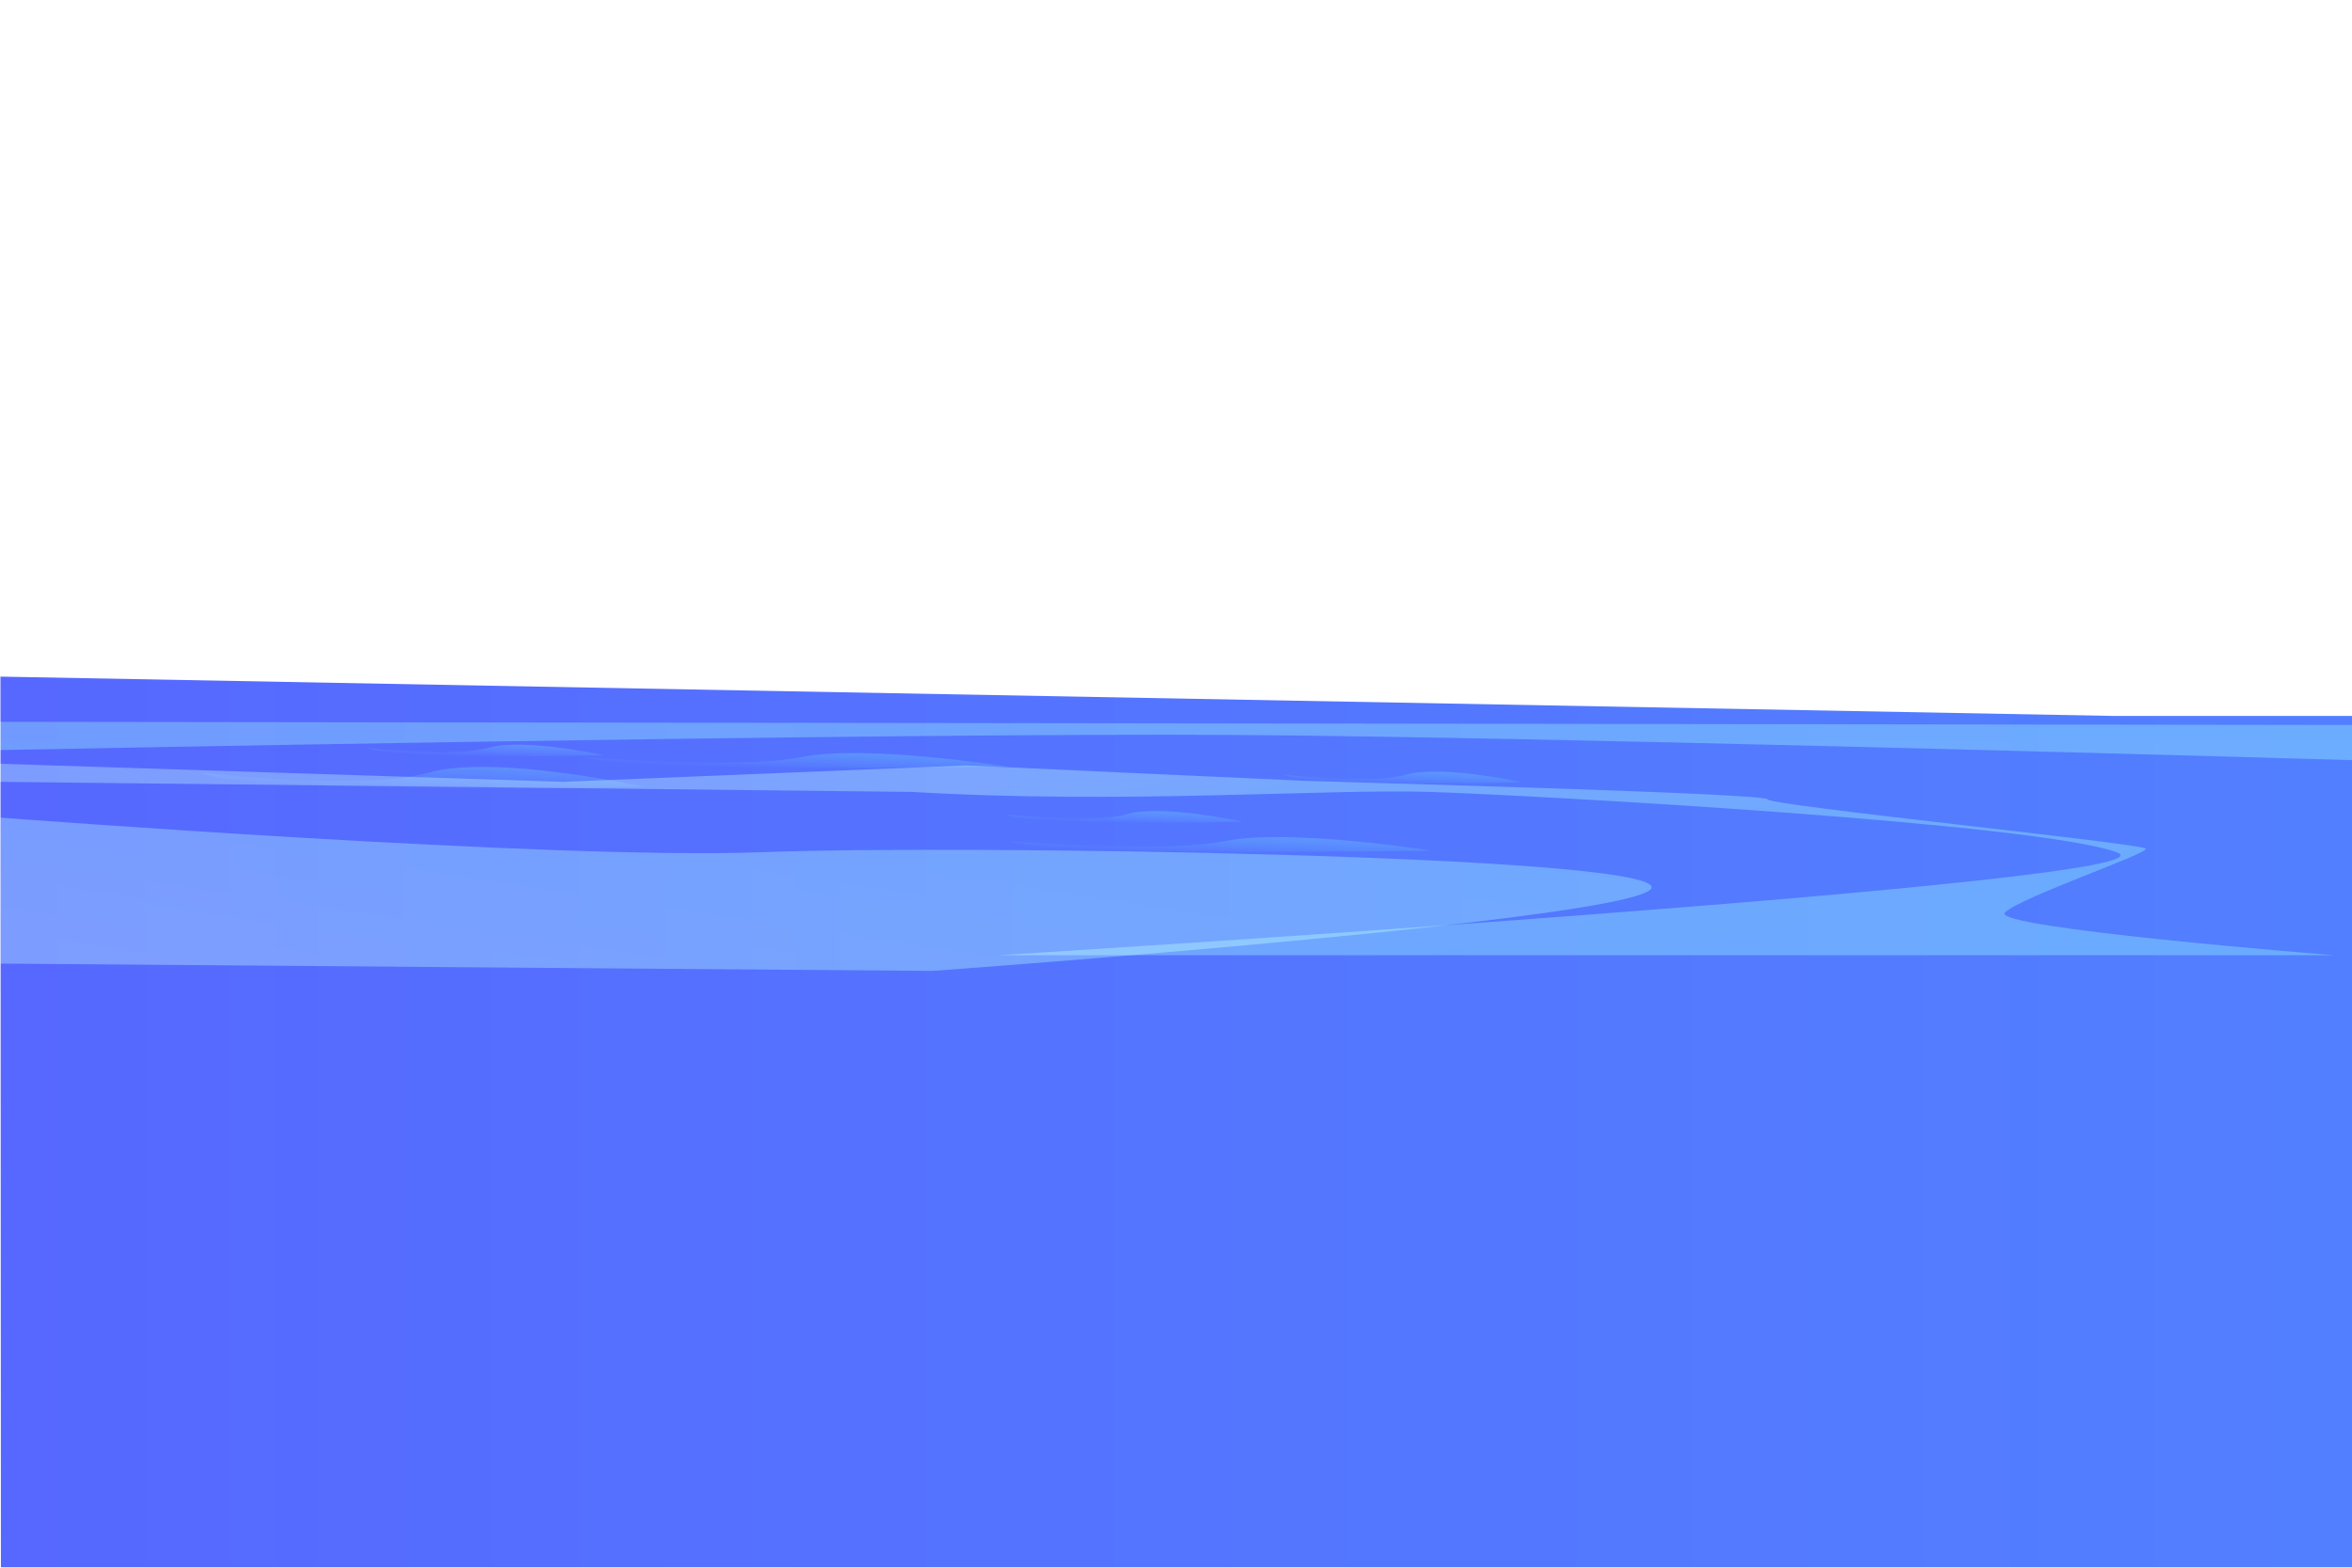
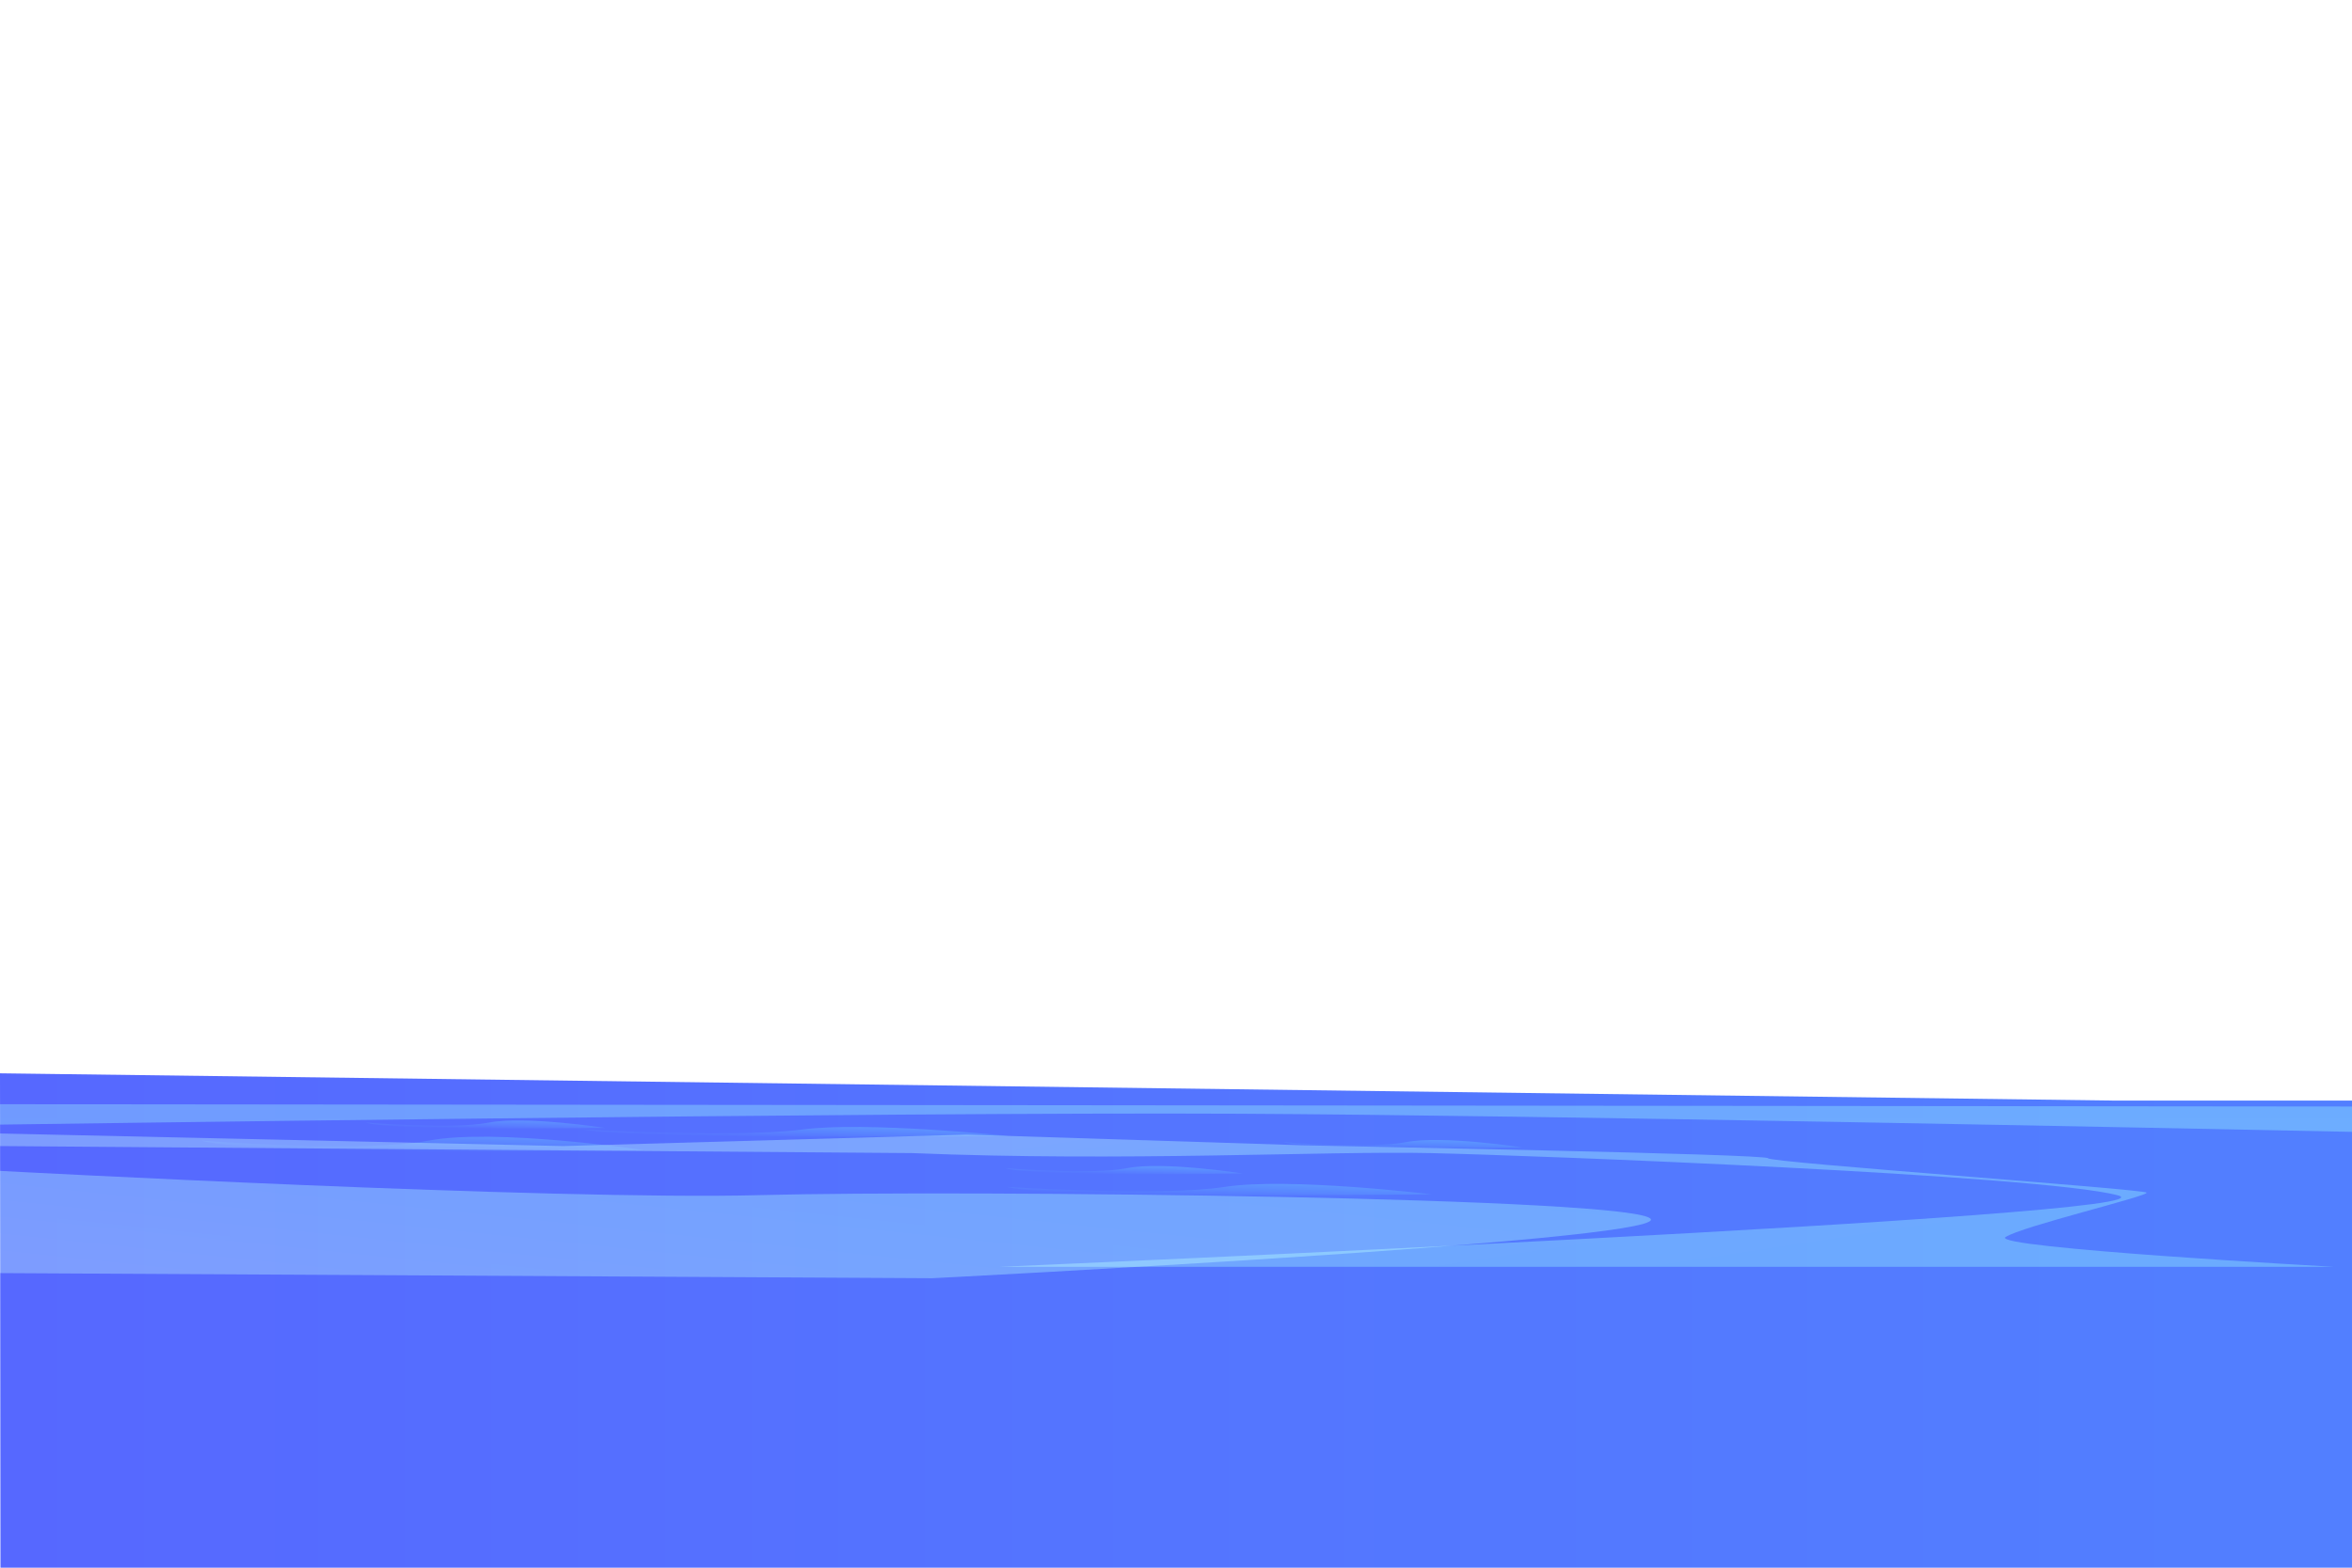
<svg xmlns="http://www.w3.org/2000/svg" width="1446" height="964" viewBox="0 0 1446 964" fill="none">
-   <path fill-rule="evenodd" clip-rule="evenodd" d="M1427.74 465.232L9.182 427.468V558.687H1427.74V465.232Z" fill="#4F8DF4" />
-   <path fill-rule="evenodd" clip-rule="evenodd" d="M1286.3 460.208L9.182 427.468L1286.3 474.016V460.208Z" fill="#7AA9F7" />
-   <path d="M1446 963.719H0.56L0.28 416.069L1298.82 440.228H1446V963.719Z" fill="url(#paint0_linear_7_5034)" />
-   <path style="mix-blend-mode:soft-light" d="M560.731 486.963C690.866 494.685 815.622 484.924 879.19 486.963C942.757 489.001 1253.08 506.153 1301.41 524.138C1349.74 542.123 614.188 587.365 614.188 587.365H1434.57C1434.57 587.365 1222.63 570.586 1232.61 561.098C1242.6 551.61 1320.31 525.042 1319.33 521.884C1318.36 518.727 1087.14 495.316 1086.66 491.513C1086.19 487.709 817.143 480.762 801.793 480.13C786.443 479.499 594.191 470.643 594.191 470.643L346.102 480.762L6.10352e-05 469.655V480.762L560.731 486.963Z" fill="url(#paint1_linear_7_5034)" />
-   <path style="mix-blend-mode:soft-light" d="M0.258 502.761C0.258 502.761 341.579 528.844 467.504 524.052C593.428 519.261 1012.06 525.946 1015.4 545.384C1018.74 564.823 573.463 597.029 573.463 597.029L0.258 592.54V502.761Z" fill="url(#paint2_linear_7_5034)" />
-   <path style="mix-blend-mode:soft-light" d="M1446 467.411C1333.86 464.224 946.292 453.275 761.785 451.955C544.128 450.405 0 461.239 0 461.239V443.844L1446 445.808V467.411Z" fill="url(#paint3_linear_7_5034)" />
-   <path style="mix-blend-mode:screen" opacity="0.93" d="M123.953 475.15C123.953 475.15 222.529 486.633 263.368 475.15C304.207 463.667 395.742 483.762 395.742 483.762C395.742 483.762 154.934 489.503 123.953 475.15Z" fill="url(#paint4_linear_7_5034)" />
-   <path style="mix-blend-mode:screen" opacity="0.93" d="M225.346 459.82C225.346 459.82 278.394 465.992 300.377 459.82C322.359 453.648 371.619 464.456 371.619 464.456C371.619 464.456 242.02 467.542 225.346 459.82Z" fill="url(#paint5_linear_7_5034)" />
-   <path style="mix-blend-mode:screen" opacity="0.93" d="M617.779 500.641C617.779 500.641 670.827 506.827 692.81 500.641C714.792 494.455 763.996 505.292 763.996 505.292C763.996 505.292 634.438 508.363 617.779 500.641Z" fill="url(#paint6_linear_7_5034)" />
-   <path style="mix-blend-mode:screen" opacity="0.93" d="M789.26 476.399C789.26 476.399 842.322 482.585 864.29 476.399C886.259 470.212 935.533 481.035 935.533 481.035C935.533 481.035 805.933 484.121 789.26 476.399Z" fill="url(#paint7_linear_7_5034)" />
-   <path style="mix-blend-mode:screen" opacity="0.93" d="M359.128 465.504C359.128 465.504 453.621 473.341 492.77 465.504C531.919 457.667 619.652 471.375 619.652 471.375C619.652 471.375 388.828 475.293 359.128 465.504Z" fill="url(#paint8_linear_7_5034)" />
-   <path style="mix-blend-mode:screen" opacity="0.93" d="M619.497 517.177C619.497 517.177 713.989 525.014 753.138 517.177C792.287 509.34 880.02 523.047 880.02 523.047C880.02 523.047 649.197 526.966 619.497 517.177Z" fill="url(#paint9_linear_7_5034)" />
+   <path fill-rule="evenodd" clip-rule="evenodd" d="M1428 694.189L9 668V759H1428V694.189Z" fill="#4F8DF4" />
+   <path fill-rule="evenodd" clip-rule="evenodd" d="M1286 690.508L9 668L1286 700V690.508Z" fill="#7AA9F7" />
+   <path d="M1446 964H0.28L0 660L1298.79 676.752H1446V964Z" fill="url(#paint0_linear_7_5034)" />
+   <path style="mix-blend-mode:soft-light" d="M560.9 709.057C691.074 714.436 815.867 707.637 879.453 709.057C943.04 710.477 1253.45 722.426 1301.8 734.954C1350.14 747.483 614.372 779 614.372 779H1435C1435 779 1223 767.311 1232.98 760.702C1242.97 754.092 1320.7 735.584 1319.73 733.384C1318.76 731.185 1087.47 714.876 1086.99 712.226C1086.51 709.577 817.388 704.737 802.034 704.297C786.679 703.857 594.369 697.688 594.369 697.688L346.206 704.737L0 697V704.737L560.9 709.057Z" fill="url(#paint1_linear_7_5034)" />
+   <path style="mix-blend-mode:soft-light" d="M0 720C0 720 341.267 738.261 467.171 734.906C593.075 731.552 1011.64 736.232 1014.98 749.842C1018.32 763.451 573.114 786 573.114 786L0 782.857V720Z" fill="url(#paint2_linear_7_5034)" />
+   <path style="mix-blend-mode:soft-light" d="M1446 696C1333.86 693.701 946.292 685.803 761.785 684.851C544.128 683.733 0 691.548 0 691.548V679L1446 680.417V696Z" fill="url(#paint3_linear_7_5034)" />
+   <path style="mix-blend-mode:screen" opacity="0.93" d="M124 701.4C124 701.4 222.653 709.176 263.523 701.4C304.394 693.624 396 707.232 396 707.232C396 707.232 155.005 711.12 124 701.4Z" fill="url(#paint4_linear_7_5034)" />
+   <path style="mix-blend-mode:screen" opacity="0.93" d="M225 690.332C225 690.332 278.312 694.648 300.403 690.332C322.495 686.015 372 693.574 372 693.574C372 693.574 241.756 695.732 225 690.332Z" fill="url(#paint5_linear_7_5034)" />
+   <path style="mix-blend-mode:screen" opacity="0.93" d="M618 718.332C618 718.332 670.969 722.651 692.919 718.332C714.869 714.013 764 721.579 764 721.579C764 721.579 634.635 723.724 618 718.332Z" fill="url(#paint6_linear_7_5034)" />
+   <path style="mix-blend-mode:screen" opacity="0.93" d="M789 702.335C789 702.335 842.326 706.658 864.403 702.335C886.481 698.011 936 705.574 936 705.574C936 705.574 805.756 707.731 789 702.335Z" fill="url(#paint7_linear_7_5034)" />
+   <path style="mix-blend-mode:screen" opacity="0.93" d="M359 694.602C359 694.602 453.665 699.789 492.886 694.602C532.106 689.414 620 698.487 620 698.487C620 698.487 388.754 701.081 359 694.602Z" fill="url(#paint8_linear_7_5034)" />
+   <path style="mix-blend-mode:screen" opacity="0.93" d="M619 729.869C619 729.869 713.665 735.92 752.886 729.869C792.106 723.817 880 734.402 880 734.402C880 734.402 648.754 737.428 619 729.869Z" fill="url(#paint9_linear_7_5034)" />
  <defs>
-     <linearGradient id="paint0_linear_7_5034" x1="8.872" y1="528.099" x2="1431.5" y2="528.099" gradientUnits="userSpaceOnUse">
+     <linearGradient id="paint0_linear_7_5034" x1="8.594" y1="737.68" x2="1431.5" y2="737.68" gradientUnits="userSpaceOnUse">
      <stop stop-color="#5668FF" />
      <stop offset="0.45" stop-color="#5474FF" />
      <stop offset="1" stop-color="#527FFF" />
    </linearGradient>
-     <linearGradient id="paint1_linear_7_5034" x1="742.675" y1="654.079" x2="701.14" y2="465.156" gradientUnits="userSpaceOnUse">
+     <linearGradient id="paint1_linear_7_5034" x1="742.898" y1="825.476" x2="722.257" y2="690.665" gradientUnits="userSpaceOnUse">
      <stop stop-color="#B3ECFF" />
      <stop offset="0.37" stop-color="#B8EDFF" />
      <stop offset="0.79" stop-color="#C5EFFF" />
      <stop offset="1" stop-color="#CFF0FF" />
    </linearGradient>
-     <linearGradient id="paint2_linear_7_5034" x1="542.118" y1="305.336" x2="490.486" y2="649.658" gradientUnits="userSpaceOnUse">
+     <linearGradient id="paint2_linear_7_5034" x1="541.773" y1="581.776" x2="516.173" y2="825.58" gradientUnits="userSpaceOnUse">
      <stop stop-color="#B3ECFF" />
      <stop offset="0.37" stop-color="#B8EDFF" />
      <stop offset="0.79" stop-color="#C5EFFF" />
      <stop offset="1" stop-color="#CFF0FF" />
    </linearGradient>
-     <linearGradient id="paint3_linear_7_5034" x1="725.945" y1="421.669" x2="725.945" y2="608.407" gradientUnits="userSpaceOnUse">
+     <linearGradient id="paint3_linear_7_5034" x1="725.945" y1="663.004" x2="725.945" y2="797.707" gradientUnits="userSpaceOnUse">
      <stop stop-color="#B3ECFF" />
      <stop offset="0.37" stop-color="#B8EDFF" />
      <stop offset="0.79" stop-color="#C5EFFF" />
      <stop offset="1" stop-color="#CFF0FF" />
    </linearGradient>
-     <linearGradient id="paint4_linear_7_5034" x1="262.509" y1="401.862" x2="259.525" y2="485.768" gradientUnits="userSpaceOnUse">
+     <linearGradient id="paint4_linear_7_5034" x1="262.664" y1="651.77" x2="261.295" y2="708.629" gradientUnits="userSpaceOnUse">
      <stop stop-color="#38EAC9" />
      <stop offset="0.1" stop-color="#37E4C4" />
      <stop offset="0.23" stop-color="#33D3B5" />
      <stop offset="0.38" stop-color="#2CB79D" />
      <stop offset="0.55" stop-color="#22907C" />
      <stop offset="0.72" stop-color="#175E51" />
      <stop offset="0.91" stop-color="#08221D" />
      <stop offset="1" />
    </linearGradient>
-     <linearGradient id="paint5_linear_7_5034" x1="299.912" y1="420.377" x2="298.303" y2="465.545" gradientUnits="userSpaceOnUse">
+     <linearGradient id="paint5_linear_7_5034" x1="299.936" y1="662.746" x2="299.153" y2="694.356" gradientUnits="userSpaceOnUse">
      <stop stop-color="#38EAC9" />
      <stop offset="0.1" stop-color="#37E4C4" />
      <stop offset="0.23" stop-color="#33D3B5" />
      <stop offset="0.38" stop-color="#2CB79D" />
      <stop offset="0.55" stop-color="#22907C" />
      <stop offset="0.72" stop-color="#175E51" />
      <stop offset="0.91" stop-color="#08221D" />
      <stop offset="1" />
    </linearGradient>
-     <linearGradient id="paint6_linear_7_5034" x1="692.345" y1="461.212" x2="690.736" y2="506.366" gradientUnits="userSpaceOnUse">
+     <linearGradient id="paint6_linear_7_5034" x1="692.455" y1="690.804" x2="691.669" y2="722.35" gradientUnits="userSpaceOnUse">
      <stop stop-color="#38EAC9" />
      <stop offset="0.1" stop-color="#37E4C4" />
      <stop offset="0.23" stop-color="#33D3B5" />
      <stop offset="0.38" stop-color="#2CB79D" />
      <stop offset="0.55" stop-color="#22907C" />
      <stop offset="0.72" stop-color="#175E51" />
      <stop offset="0.91" stop-color="#08221D" />
      <stop offset="1" />
    </linearGradient>
-     <linearGradient id="paint7_linear_7_5034" x1="863.826" y1="436.97" x2="862.231" y2="482.123" gradientUnits="userSpaceOnUse">
+     <linearGradient id="paint7_linear_7_5034" x1="863.936" y1="674.781" x2="863.161" y2="706.356" gradientUnits="userSpaceOnUse">
      <stop stop-color="#38EAC9" />
      <stop offset="0.1" stop-color="#37E4C4" />
      <stop offset="0.23" stop-color="#33D3B5" />
      <stop offset="0.38" stop-color="#2CB79D" />
      <stop offset="0.55" stop-color="#22907C" />
      <stop offset="0.72" stop-color="#175E51" />
      <stop offset="0.91" stop-color="#08221D" />
      <stop offset="1" />
    </linearGradient>
-     <linearGradient id="paint8_linear_7_5034" x1="491.39" y1="410.029" x2="489.137" y2="473.439" gradientUnits="userSpaceOnUse">
+     <linearGradient id="paint8_linear_7_5034" x1="491.503" y1="657.882" x2="490.517" y2="699.883" gradientUnits="userSpaceOnUse">
      <stop stop-color="#38EAC9" />
      <stop offset="0.1" stop-color="#37E4C4" />
      <stop offset="0.23" stop-color="#33D3B5" />
      <stop offset="0.38" stop-color="#2CB79D" />
      <stop offset="0.55" stop-color="#22907C" />
      <stop offset="0.72" stop-color="#175E51" />
      <stop offset="0.91" stop-color="#08221D" />
      <stop offset="1" />
    </linearGradient>
-     <linearGradient id="paint9_linear_7_5034" x1="751.758" y1="461.701" x2="749.505" y2="525.111" gradientUnits="userSpaceOnUse">
+     <linearGradient id="paint9_linear_7_5034" x1="751.503" y1="687.03" x2="750.162" y2="736.021" gradientUnits="userSpaceOnUse">
      <stop stop-color="#38EAC9" />
      <stop offset="0.1" stop-color="#37E4C4" />
      <stop offset="0.23" stop-color="#33D3B5" />
      <stop offset="0.38" stop-color="#2CB79D" />
      <stop offset="0.55" stop-color="#22907C" />
      <stop offset="0.72" stop-color="#175E51" />
      <stop offset="0.91" stop-color="#08221D" />
      <stop offset="1" />
    </linearGradient>
  </defs>
</svg>
